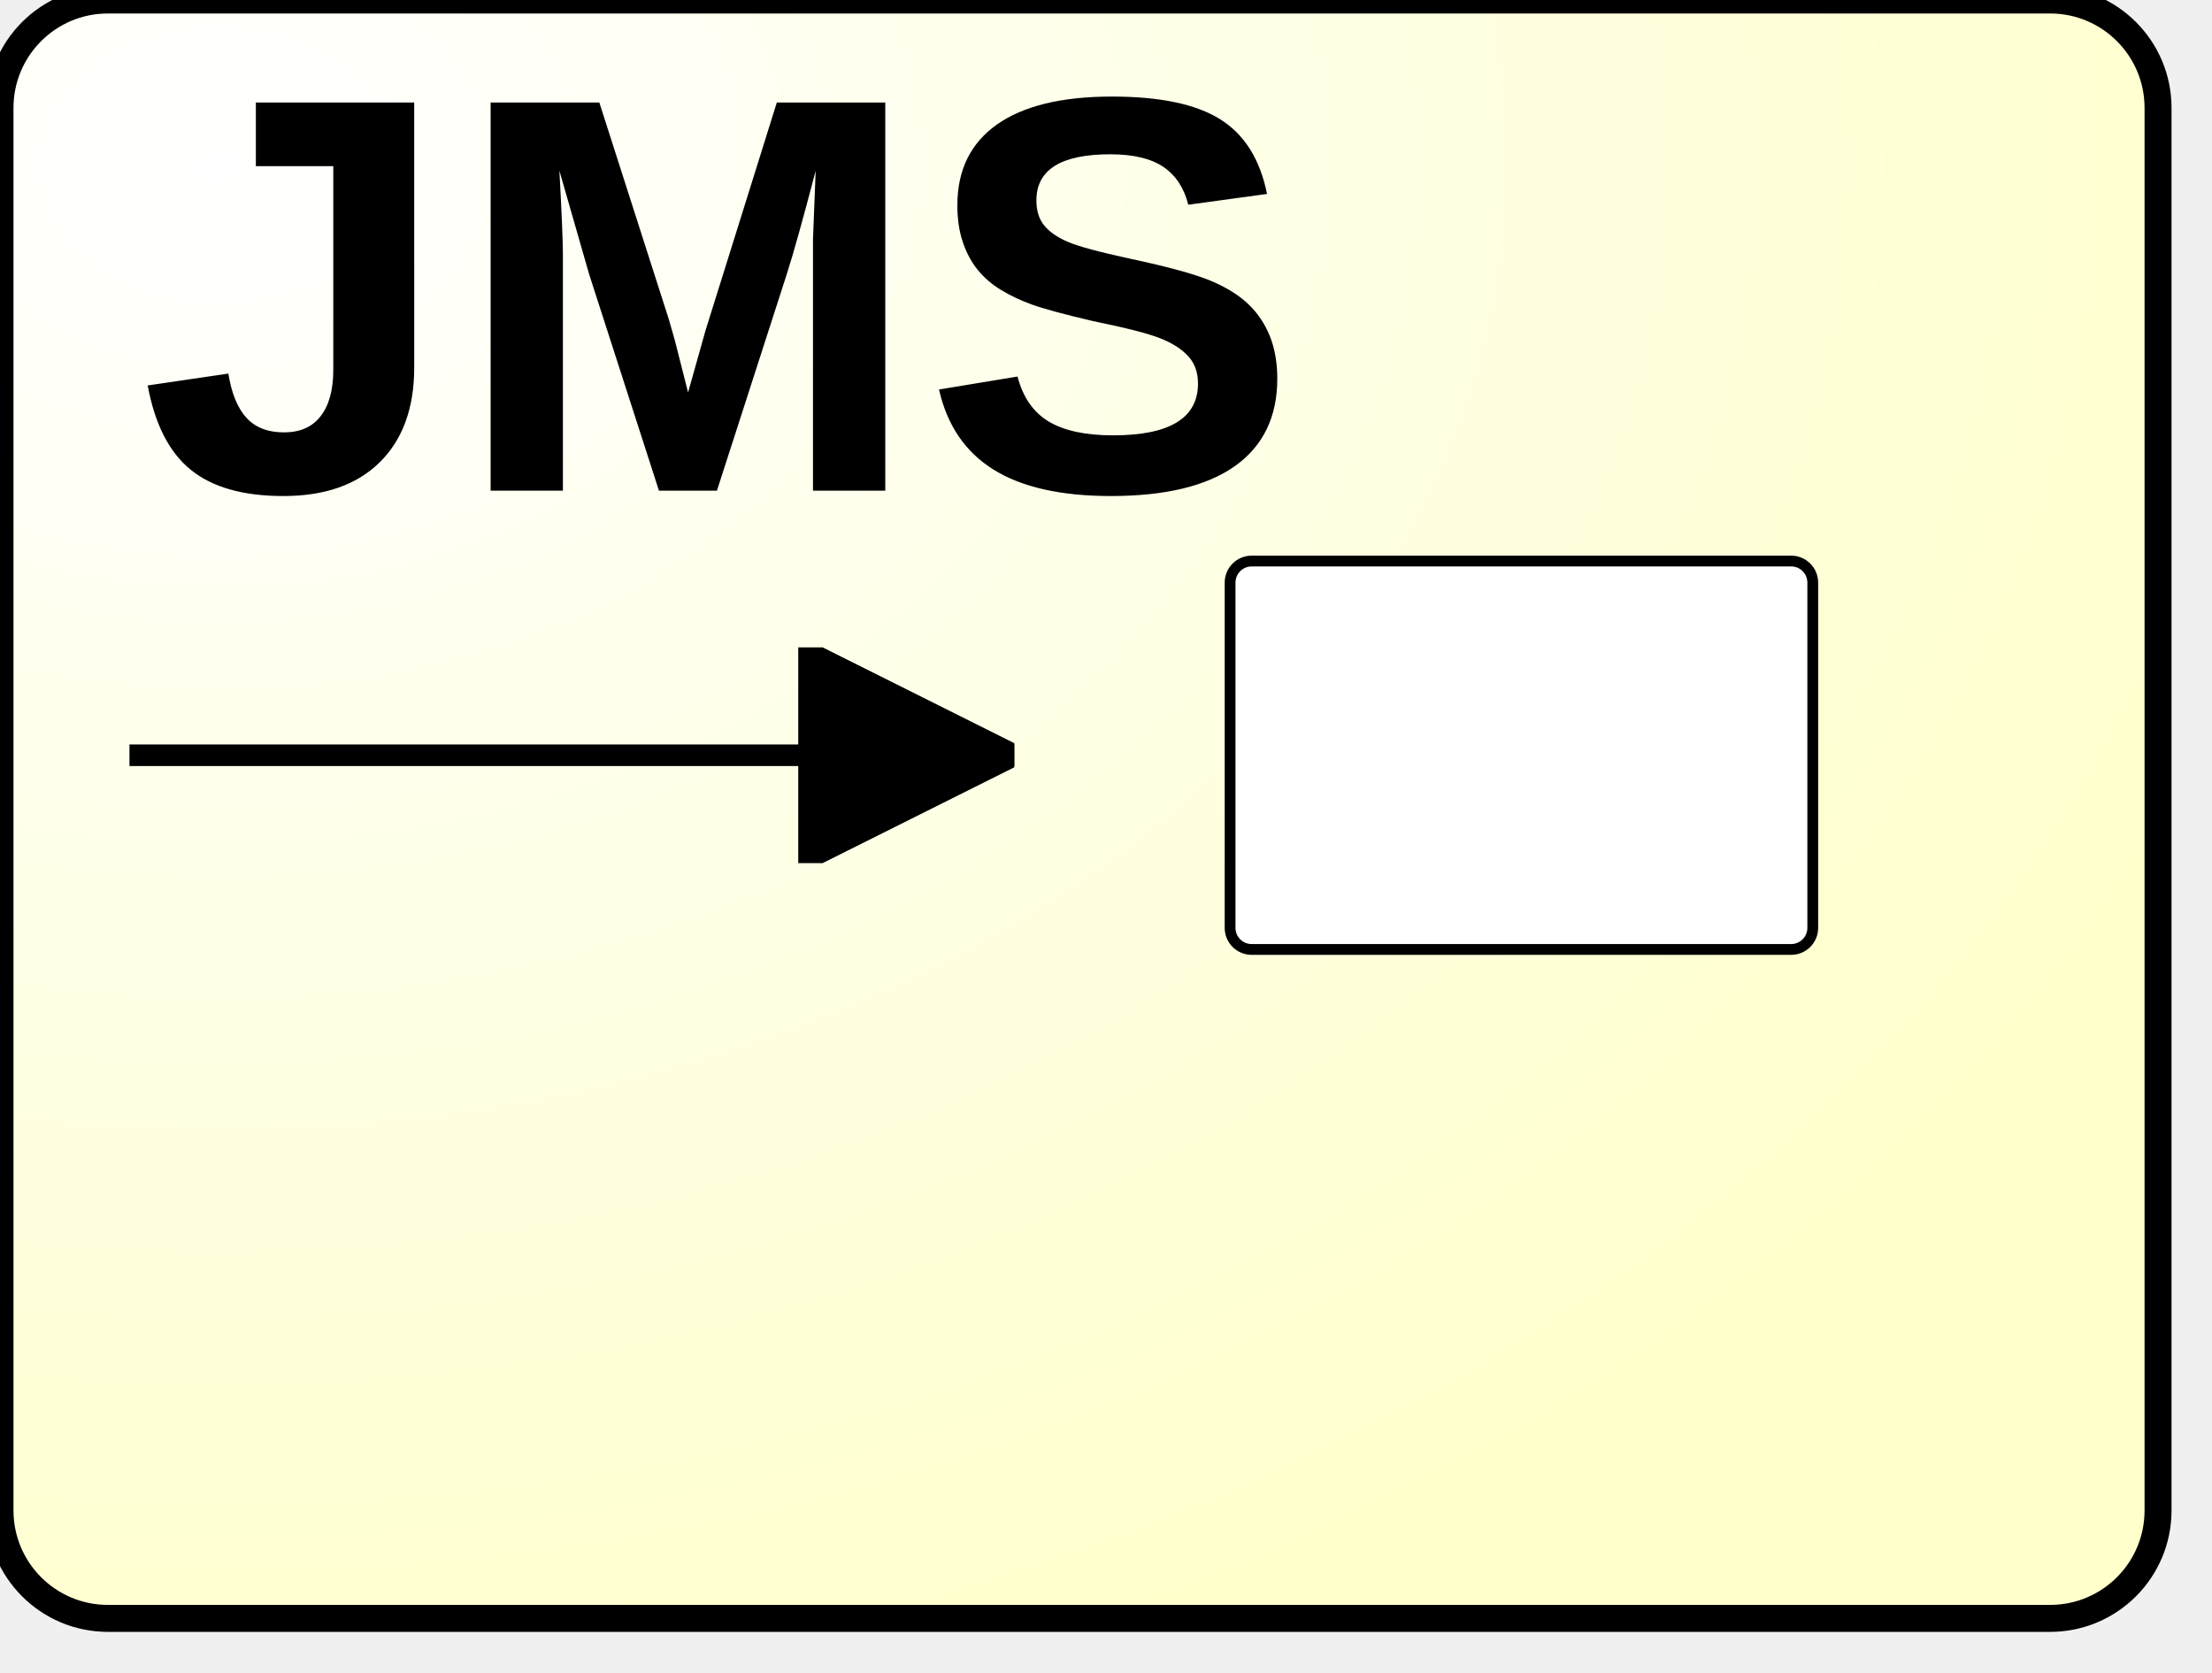
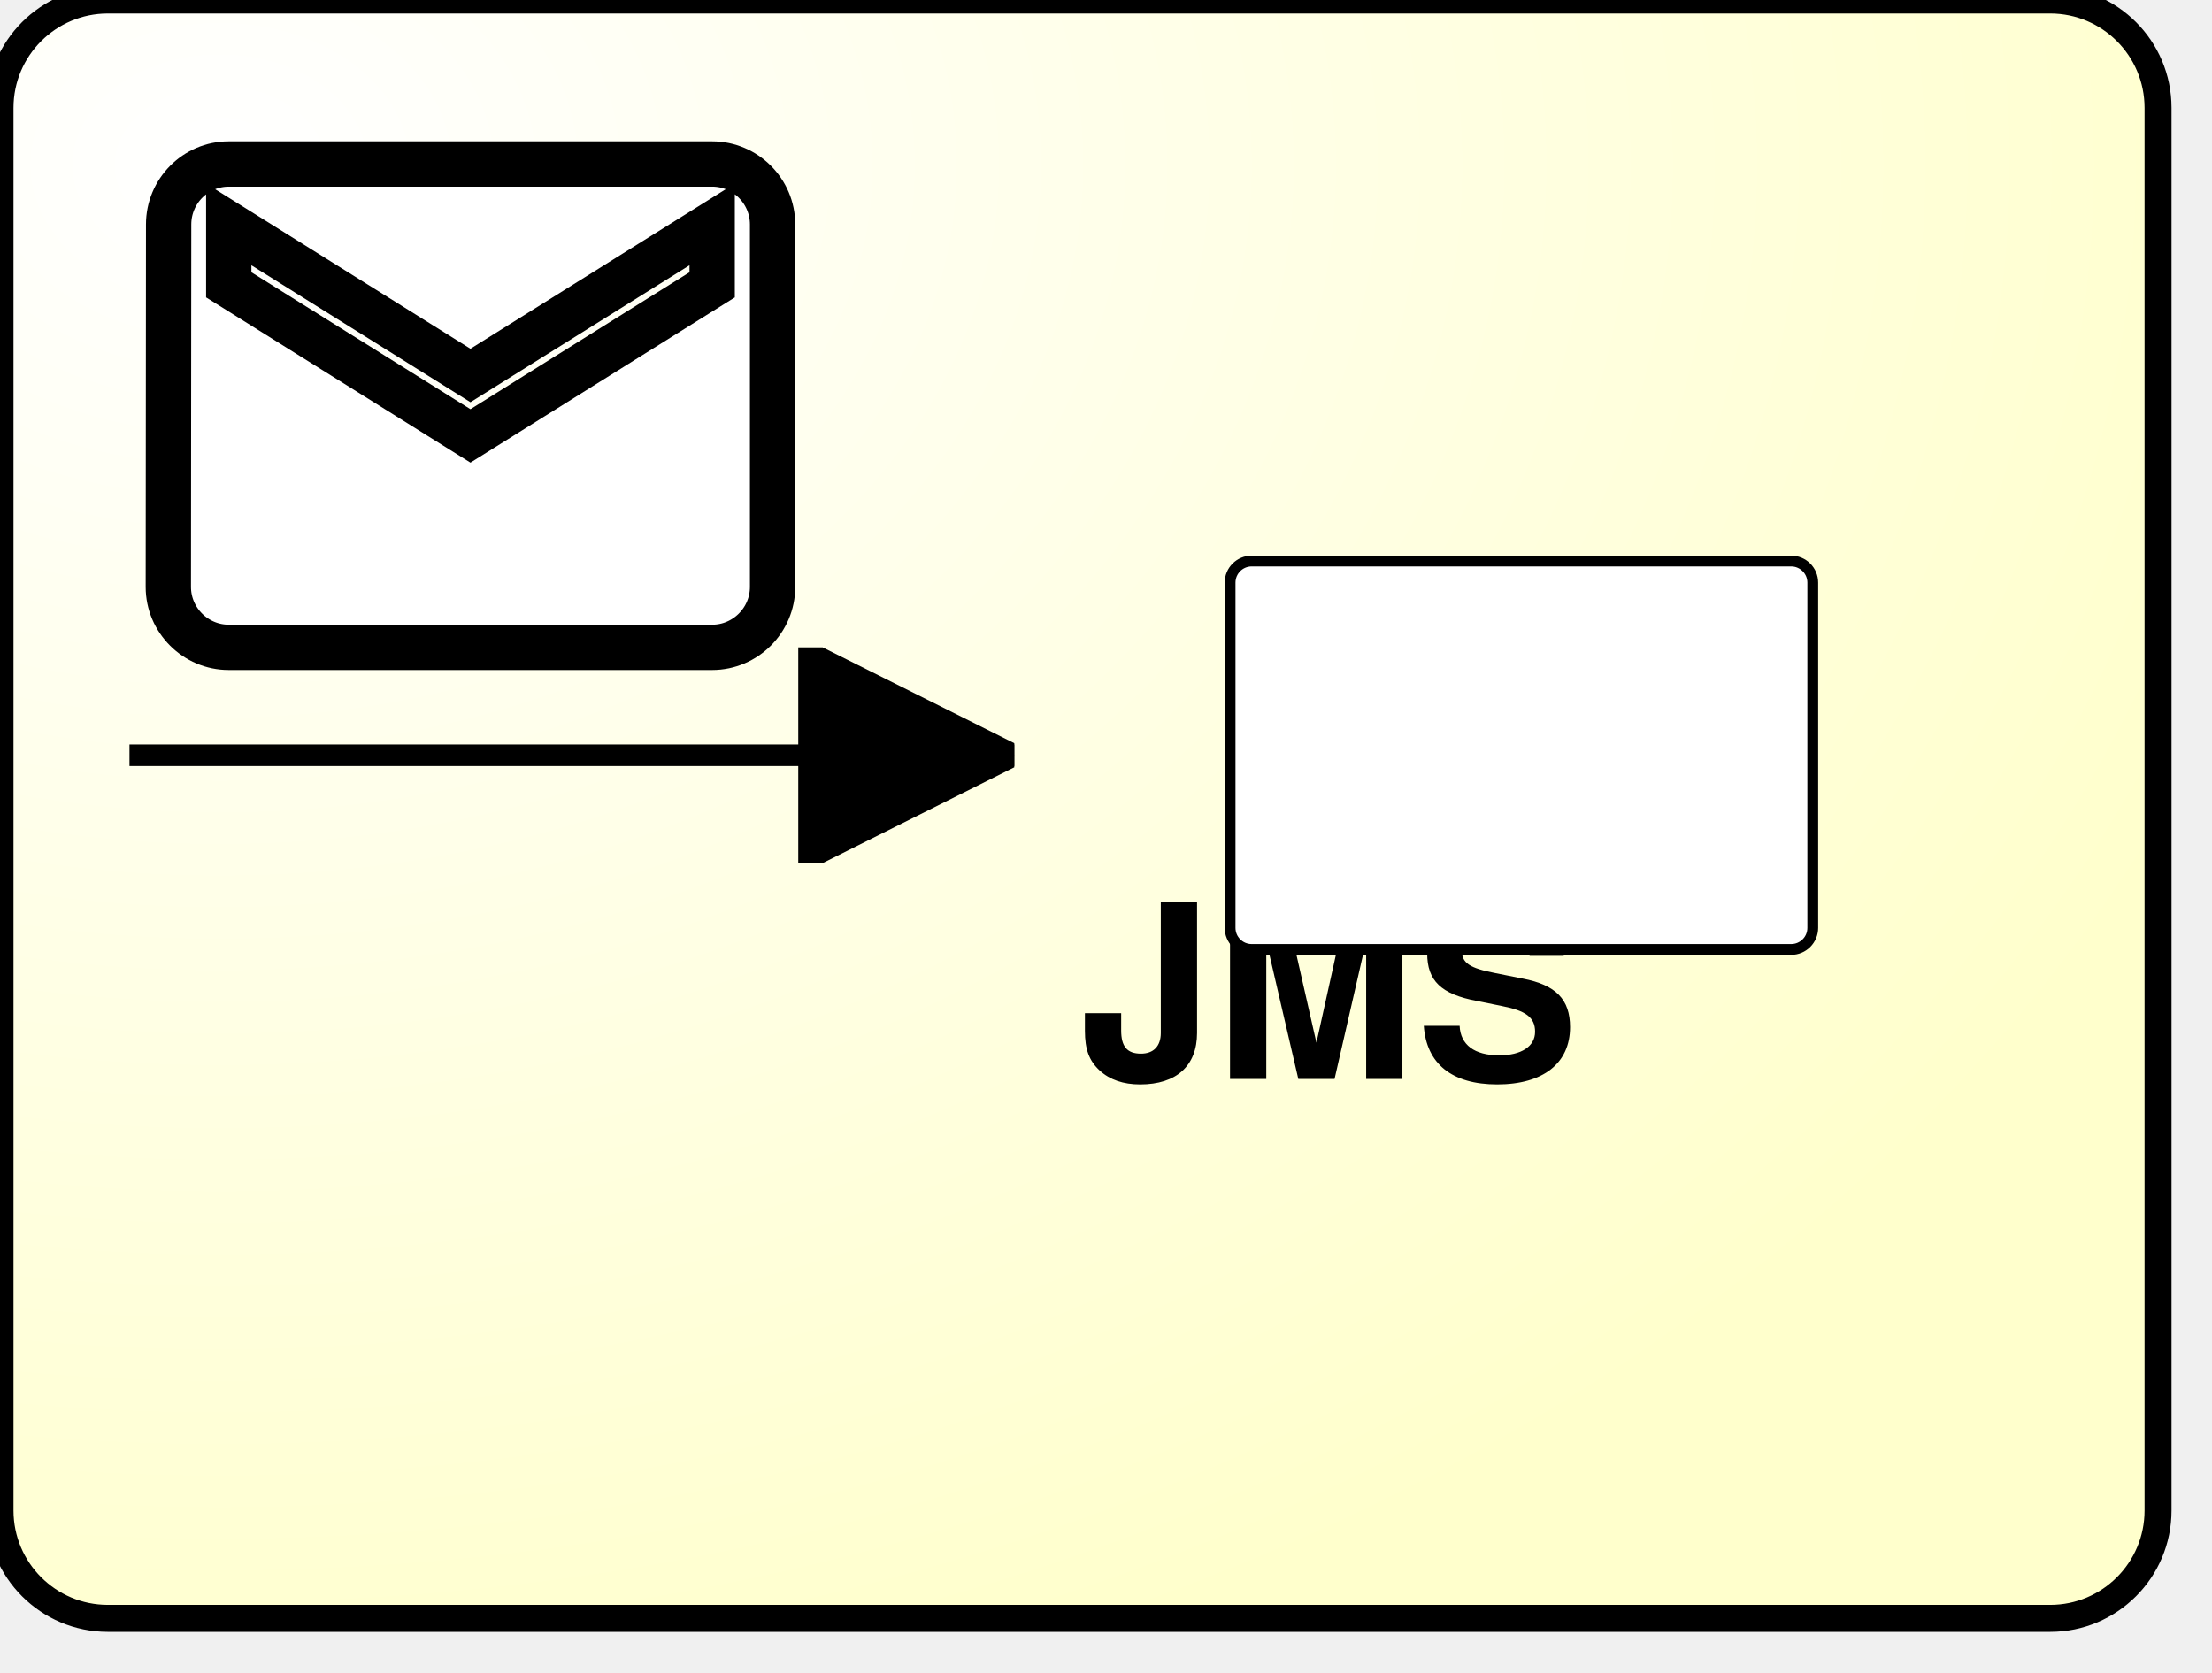
<svg xmlns="http://www.w3.org/2000/svg" xmlns:ns1="http://www.b3mn.org/oryx" width="82" height="62" version="1.0">
  <g pointer-events="fill" ns1:minimumSize="80 60">
    <defs>
      <radialGradient id="background" cx="10%" cy="10%" r="100%" fx="10%" fy="10%">
        <stop offset="0%" stop-color="#ffffff" stop-opacity="1" />
        <stop id="fill_el" offset="100%" stop-color="#ffffcc" stop-opacity="1" />
      </radialGradient>
    </defs>
    <rect id="text_frame" ns1:anchors="bottom top right left" x="1" y="1" width="78" height="58" rx="10" ry="10" stroke="none" stroke-width="2" fill="none" />
    <rect id="bg_frame" ns1:resize="vertical horizontal" x="0" y="0" width="80" height="60" rx="4" ry="4" stroke="black" stroke-width="1" fill="url(#background) #ffffcc" />
-     <text id="text2" ns1:anchors="left top" ns1:align="center top" ns1:fittoelem="text_frame" font-weight="bold" font-family="Helvetica" font-size="9" x="40" y="40" fill="black" />
+     <text id="text2" ns1:anchors="left top" ns1:align="center top" ns1:fittoelem="text_frame" font-weight="bold" font-family="Helvetica" font-size="9" x="40" y="40" fill="black">JMS</text>
    <g transform="scale(0.8,0.8) translate(5,2)">
      <defs id="defs32">
        <marker id="arrow" viewBox="0 0 10 10" refX="1" refY="5" markerUnits="strokeWidth" orient="auto" markerWidth="8" markerHeight="14">
          <path d="M 0 0 L 10 5 L 0 10 z" />
        </marker>
        <marker id="end" refX="10" refY="5" markerUnits="userSpaceOnUse" markerWidth="10" markerHeight="10" orient="auto">
          <path id="arrowhead2" d="M 0 0 L 10 5 L 0 10 L 0 0" fill="black" stroke="black" />
        </marker>
      </defs>
-       <g transform="scale(0.8,0.8) translate(0,0)">
-         <text font-weight="bold" id="text2985" letter-spacing="0" line-height="125%" word-spacing="0" x="1.803" y="25.921" font-family="Arial" font-size="32.682">
-           <tspan x="1.803" y="25.921" id="tspan2987">JMS</tspan>
-         </text>
+       <g transform="scale(1.4,1.4) translate(0,0)">
+         <path style="fill:#fff;fill-opacity:1;stroke:#000;stroke-width:1.5;" d="M20 4H4c-1.1 0-1.99.9-1.99 2L2 18c0 1.1.9 2 2 2h16c1.1 0 2-.9 2-2V6c0-1.1-.9-2-2-2zm0 4l-8 5-8-5V6l8 5 8-5v2z" />
      </g>
      <line x1="1" y1="33" x2="42" y2="33" stroke="black" stroke-width="1" marker-end="url(#end)" />
      <rect x="52" y="24" width="27" height="18" rx="1" ry="1" fill="#ffffff" stroke="#000000" stroke-width="0.5" />
    </g>
  </g>
</svg>
